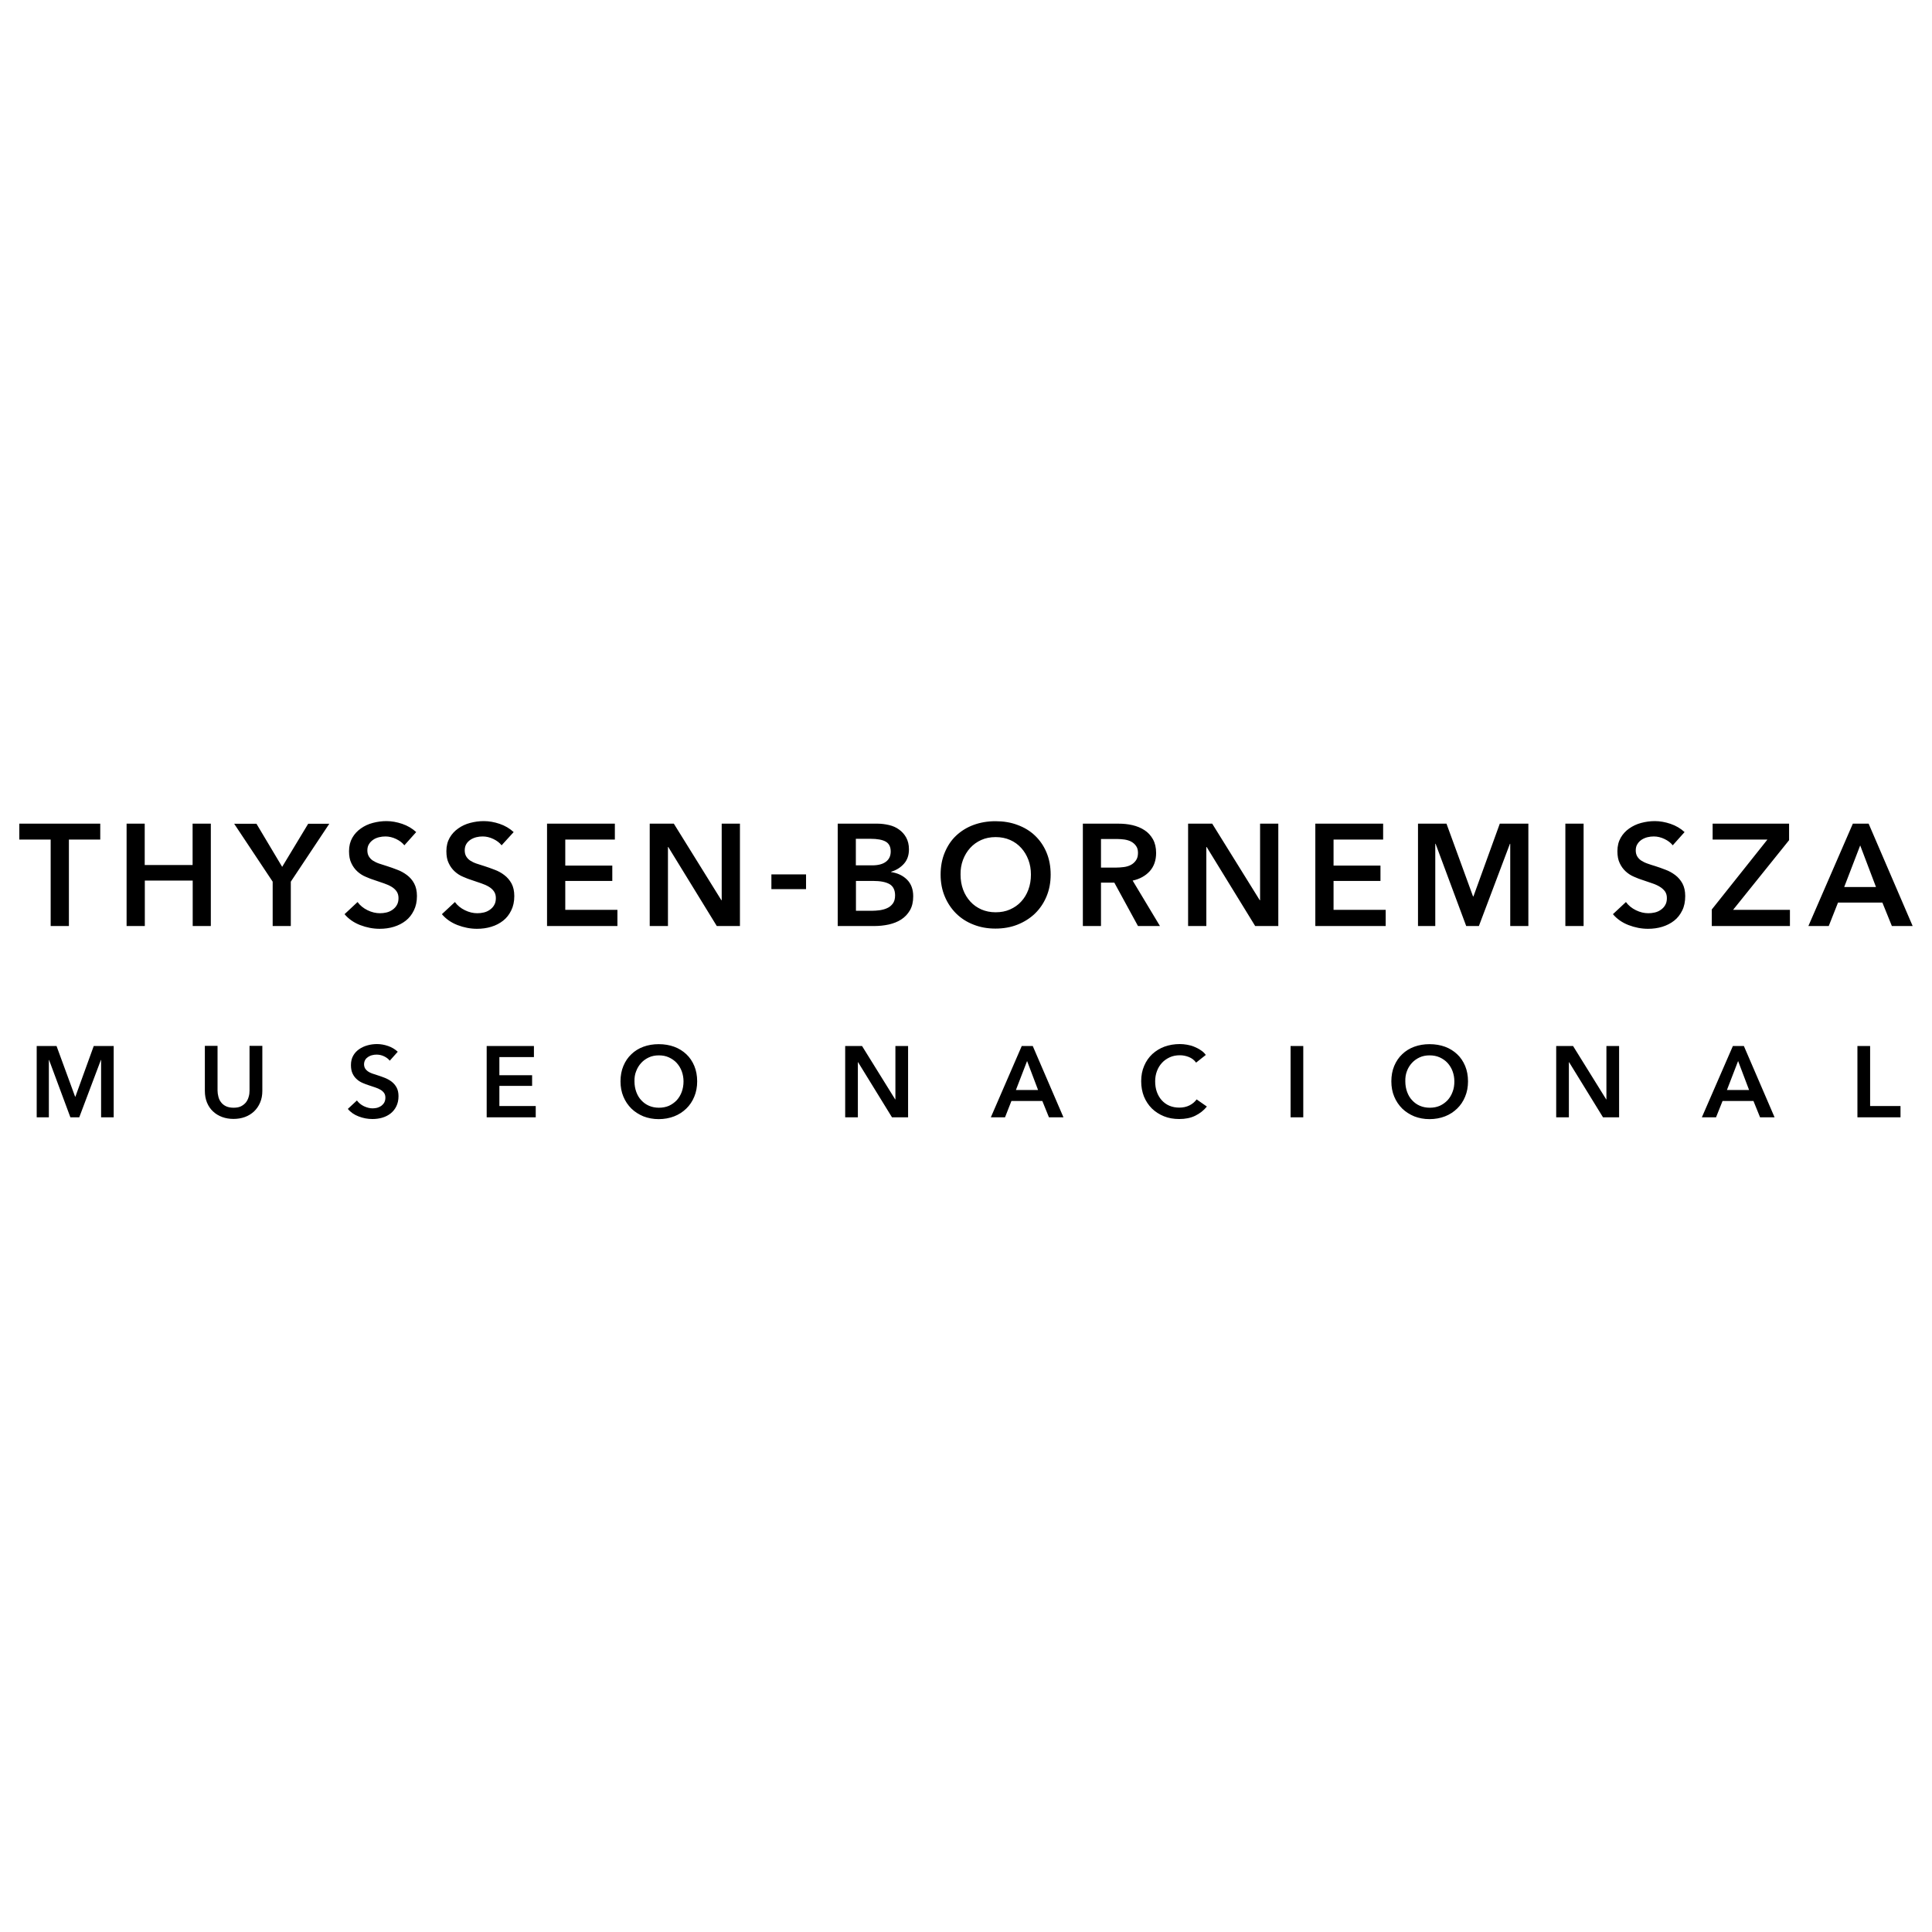
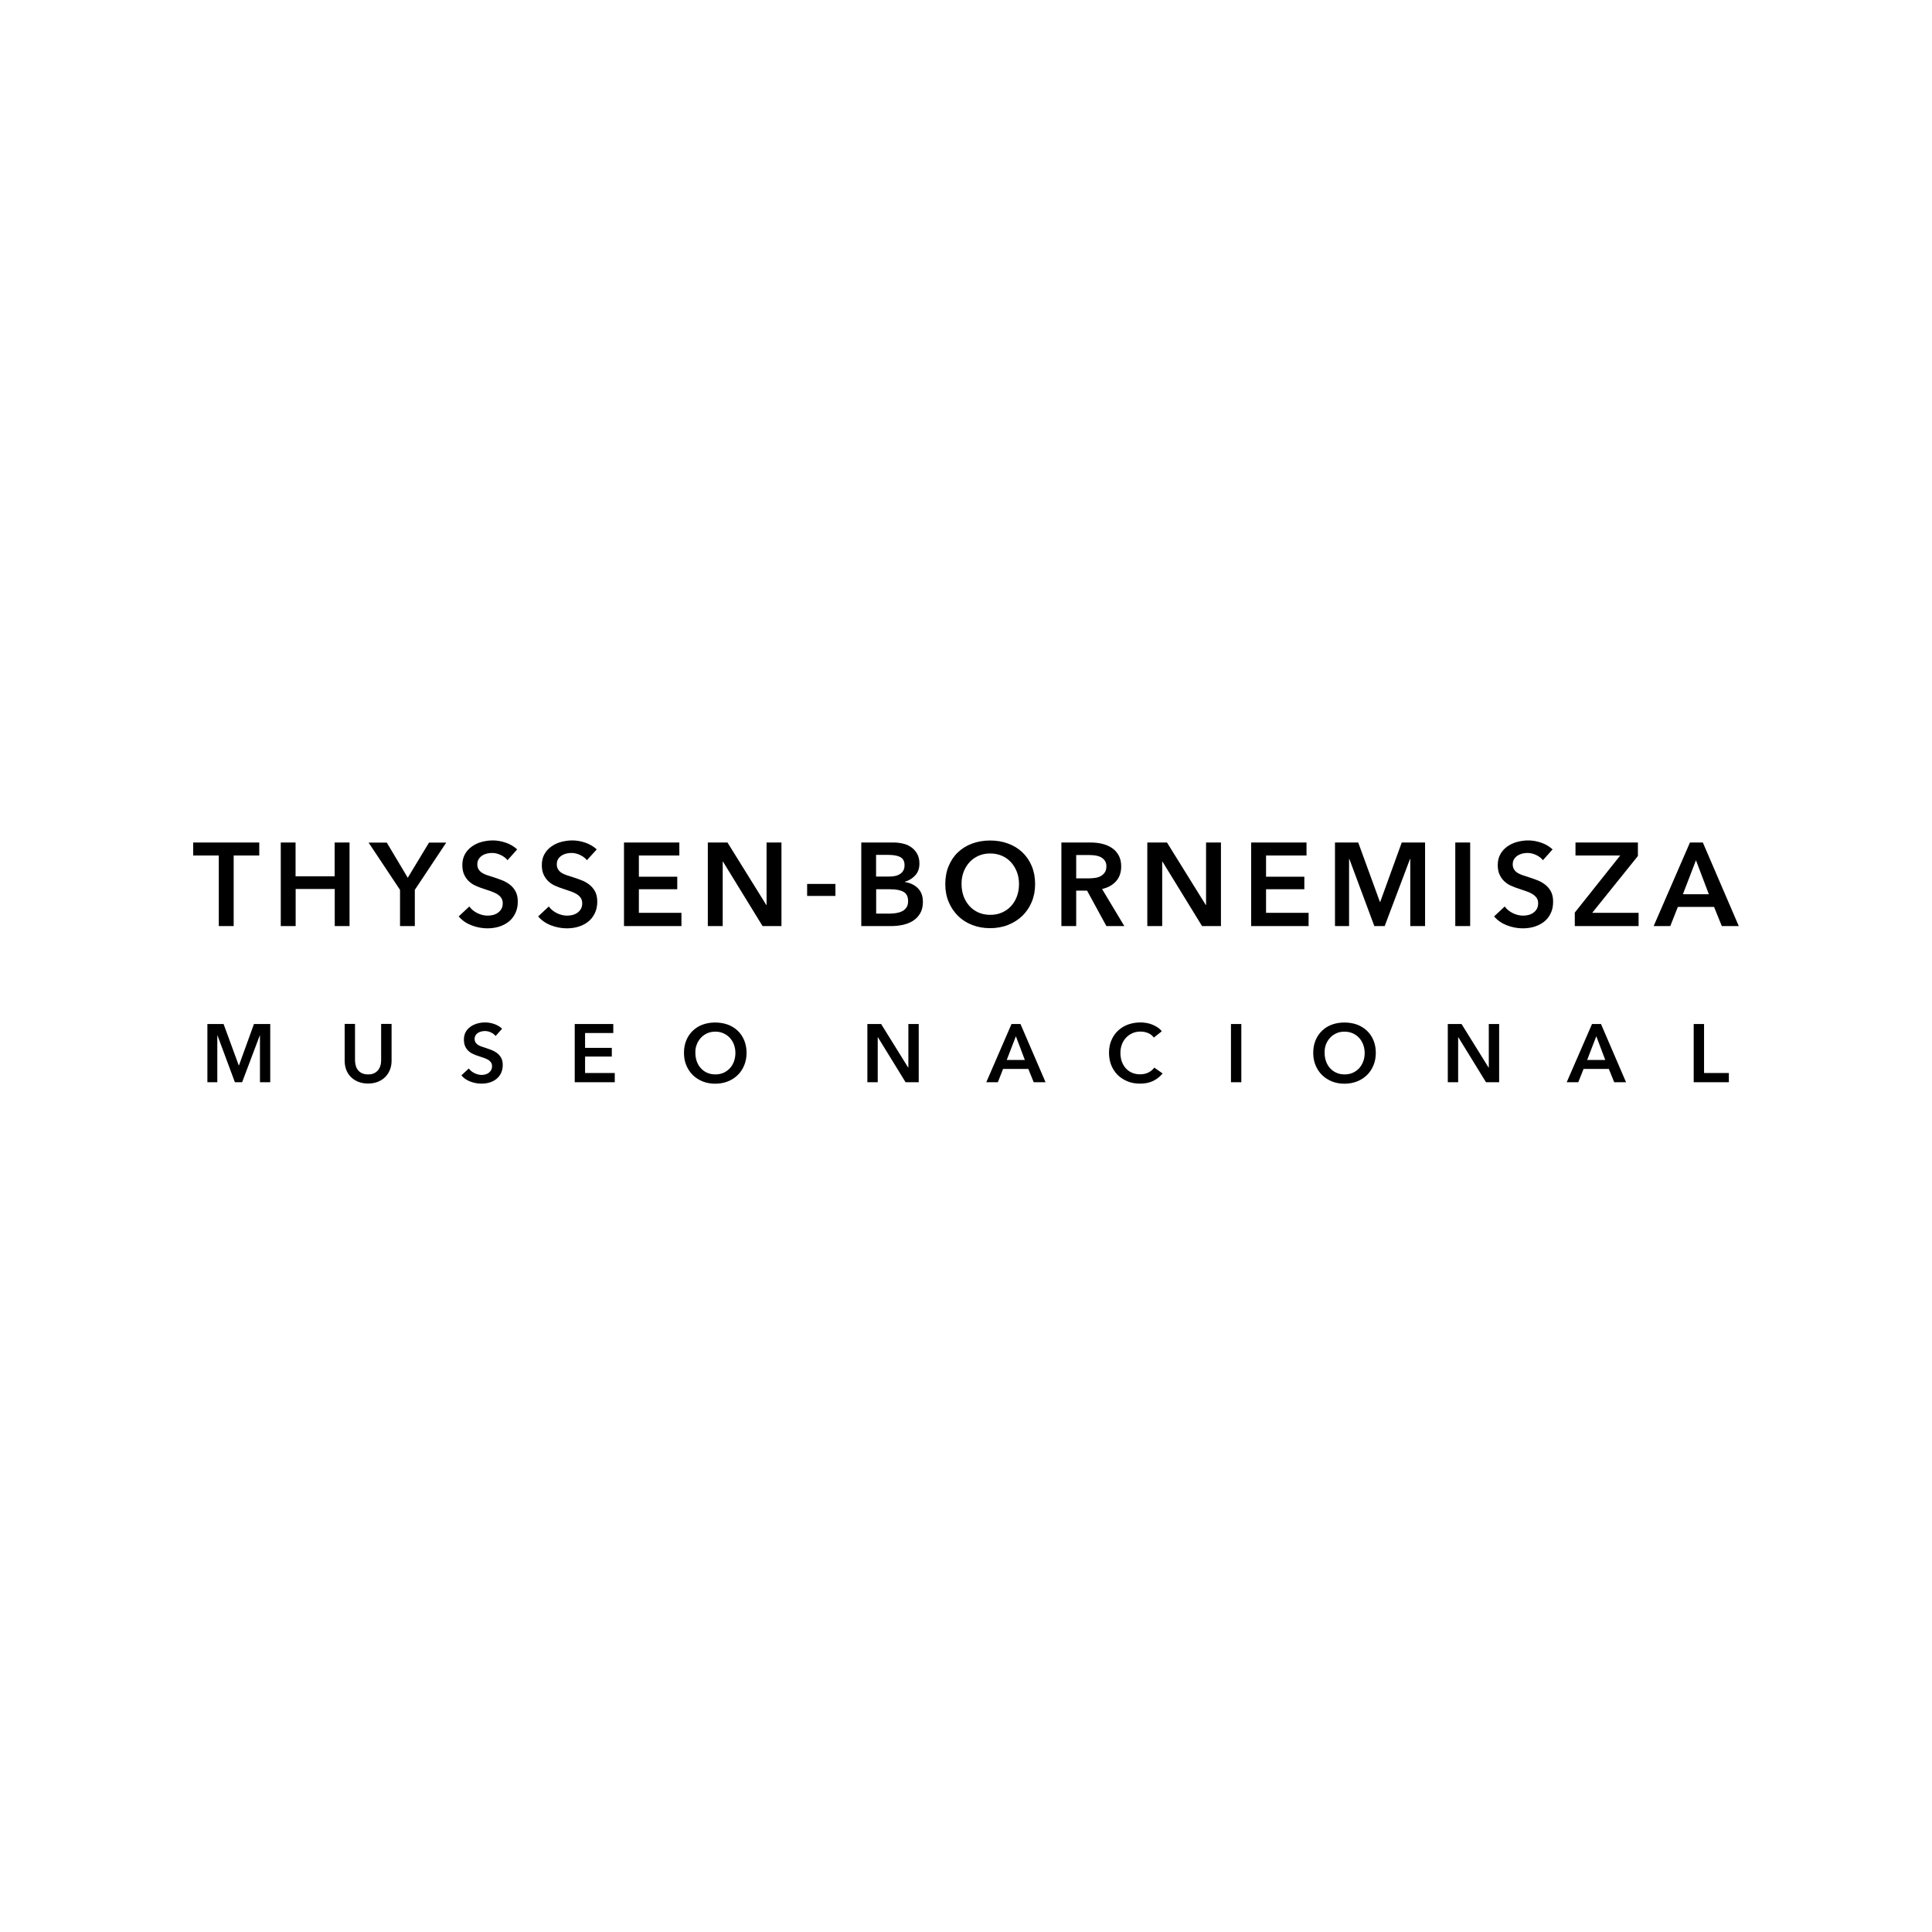
<svg xmlns="http://www.w3.org/2000/svg" width="200" height="200" viewBox="0 0 200 200" fill="none">
  <rect width="200" height="200" fill="white" />
  <g clip-path="url(#clip0)">
-     <path d="M192.28 115.665H196.74V114.495H193.594V108.28H192.28V115.665ZM178.77 112.839L179.928 109.836L181.066 112.839H178.77ZM176.176 115.665H177.643L178.317 113.976H181.518L182.202 115.665H183.704L180.524 108.28H179.388L176.176 115.665ZM161.097 115.665H162.41V109.958H162.432L165.943 115.665H167.609V108.28H166.296V113.81H166.274L162.841 108.28H161.097V115.665ZM145.643 110.885C145.765 110.554 145.941 110.278 146.162 110.035C146.383 109.792 146.648 109.605 146.957 109.461C147.266 109.318 147.608 109.251 147.994 109.251C148.38 109.251 148.723 109.318 149.043 109.461C149.352 109.605 149.628 109.792 149.849 110.035C150.07 110.278 150.247 110.565 150.367 110.885C150.489 111.216 150.555 111.569 150.555 111.945C150.555 112.342 150.5 112.706 150.367 113.038C150.247 113.369 150.07 113.656 149.849 113.899C149.617 114.141 149.352 114.329 149.043 114.473C148.734 114.605 148.392 114.671 148.016 114.671C147.642 114.671 147.299 114.605 146.99 114.473C146.681 114.34 146.415 114.152 146.184 113.899C145.952 113.656 145.787 113.369 145.665 113.038C145.544 112.706 145.478 112.342 145.478 111.945C145.466 111.558 145.521 111.205 145.643 110.885ZM144.33 113.523C144.528 113.998 144.804 114.406 145.157 114.759C145.511 115.102 145.93 115.367 146.405 115.565C146.89 115.753 147.409 115.852 147.983 115.852C148.557 115.852 149.099 115.753 149.584 115.565C150.07 115.378 150.489 115.102 150.842 114.759C151.196 114.417 151.472 114.009 151.67 113.523C151.869 113.049 151.968 112.519 151.968 111.945C151.968 111.36 151.869 110.819 151.67 110.344C151.472 109.87 151.196 109.461 150.842 109.13C150.489 108.799 150.07 108.534 149.584 108.357C149.099 108.181 148.568 108.092 147.983 108.092C147.409 108.092 146.89 108.181 146.405 108.357C145.919 108.534 145.5 108.799 145.157 109.13C144.804 109.461 144.528 109.87 144.33 110.344C144.131 110.819 144.032 111.349 144.032 111.945C144.032 112.519 144.131 113.049 144.33 113.523ZM133.6 115.665H134.914V108.28H133.6V115.665ZM124.824 109.207C124.682 109.008 124.505 108.843 124.294 108.711C124.085 108.567 123.865 108.457 123.621 108.357C123.39 108.258 123.136 108.192 122.882 108.148C122.628 108.103 122.374 108.081 122.142 108.081C121.569 108.081 121.049 108.17 120.553 108.346C120.067 108.523 119.647 108.788 119.283 109.119C118.93 109.45 118.643 109.859 118.444 110.333C118.235 110.808 118.135 111.338 118.135 111.934C118.135 112.508 118.235 113.037 118.422 113.512C118.621 113.987 118.886 114.395 119.239 114.748C119.592 115.091 120.001 115.356 120.486 115.554C120.972 115.753 121.502 115.841 122.076 115.841C122.705 115.841 123.268 115.731 123.732 115.499C124.207 115.267 124.604 114.958 124.936 114.55L123.875 113.81C123.688 114.064 123.445 114.274 123.136 114.428C122.827 114.583 122.473 114.66 122.087 114.66C121.701 114.66 121.358 114.594 121.049 114.462C120.74 114.329 120.486 114.141 120.265 113.899C120.045 113.656 119.879 113.369 119.758 113.038C119.637 112.706 119.582 112.331 119.582 111.934C119.582 111.547 119.647 111.194 119.769 110.874C119.891 110.543 120.067 110.267 120.288 110.024C120.509 109.781 120.785 109.594 121.094 109.45C121.403 109.307 121.756 109.24 122.142 109.24C122.441 109.24 122.75 109.296 123.059 109.417C123.368 109.538 123.621 109.726 123.82 110.002L124.824 109.207ZM105.166 112.839L106.324 109.836L107.462 112.839H105.166ZM102.571 115.665H104.039L104.701 113.976H107.903L108.587 115.665H110.089L106.909 108.28H105.772L102.571 115.665ZM87.493 115.665H88.806V109.958H88.828L92.339 115.665H94.005V108.28H92.692V113.81H92.67L89.237 108.28H87.493V115.665ZM65.857 110.885C65.979 110.554 66.155 110.278 66.376 110.035C66.597 109.792 66.862 109.605 67.171 109.461C67.48 109.318 67.822 109.251 68.209 109.251C68.595 109.251 68.937 109.318 69.246 109.461C69.555 109.605 69.831 109.792 70.052 110.035C70.273 110.278 70.449 110.565 70.571 110.885C70.692 111.216 70.758 111.569 70.758 111.945C70.758 112.342 70.692 112.706 70.571 113.038C70.449 113.369 70.273 113.656 70.052 113.899C69.82 114.141 69.555 114.329 69.246 114.473C68.937 114.605 68.584 114.671 68.22 114.671C67.844 114.671 67.502 114.605 67.193 114.473C66.884 114.34 66.619 114.152 66.387 113.899C66.155 113.656 65.99 113.369 65.868 113.038C65.747 112.706 65.681 112.342 65.681 111.945C65.67 111.558 65.725 111.205 65.857 110.885ZM64.533 113.523C64.731 113.998 65.007 114.406 65.361 114.759C65.714 115.102 66.133 115.367 66.608 115.565C67.094 115.753 67.624 115.852 68.186 115.852C68.76 115.852 69.301 115.753 69.787 115.565C70.273 115.378 70.692 115.102 71.046 114.759C71.399 114.417 71.675 114.009 71.873 113.523C72.072 113.049 72.171 112.519 72.171 111.945C72.171 111.36 72.072 110.819 71.873 110.344C71.675 109.87 71.399 109.461 71.046 109.13C70.692 108.799 70.273 108.534 69.787 108.357C69.301 108.181 68.772 108.092 68.186 108.092C67.612 108.092 67.094 108.181 66.608 108.357C66.122 108.534 65.703 108.799 65.361 109.13C65.007 109.461 64.731 109.87 64.533 110.344C64.334 110.819 64.235 111.349 64.235 111.945C64.235 112.519 64.334 113.049 64.533 113.523ZM50.381 115.665H55.459V114.495H51.695V112.408H55.084V111.304H51.695V109.428H55.272V108.28H50.381V115.665ZM41.175 108.876C40.889 108.611 40.557 108.412 40.171 108.28C39.785 108.148 39.409 108.081 39.023 108.081C38.692 108.081 38.361 108.125 38.041 108.214C37.72 108.302 37.433 108.435 37.179 108.611C36.926 108.788 36.716 109.008 36.561 109.285C36.407 109.56 36.33 109.881 36.33 110.256C36.33 110.609 36.385 110.896 36.495 111.128C36.605 111.36 36.749 111.558 36.926 111.713C37.102 111.878 37.301 112 37.522 112.099C37.742 112.199 37.963 112.276 38.195 112.353C38.427 112.43 38.648 112.508 38.857 112.574C39.067 112.64 39.244 112.729 39.398 112.817C39.553 112.905 39.674 113.026 39.763 113.148C39.851 113.28 39.895 113.435 39.895 113.634C39.895 113.832 39.851 113.998 39.774 114.141C39.696 114.274 39.586 114.395 39.464 114.484C39.332 114.572 39.188 114.638 39.034 114.682C38.879 114.715 38.714 114.737 38.57 114.737C38.283 114.737 37.985 114.66 37.676 114.517C37.378 114.373 37.135 114.174 36.948 113.921L36.009 114.793C36.297 115.146 36.672 115.4 37.135 115.576C37.599 115.753 38.063 115.841 38.548 115.841C38.913 115.841 39.255 115.797 39.586 115.698C39.917 115.598 40.193 115.455 40.447 115.256C40.69 115.058 40.889 114.815 41.032 114.517C41.175 114.219 41.253 113.876 41.253 113.479C41.253 113.115 41.186 112.817 41.054 112.574C40.922 112.331 40.745 112.132 40.535 111.967C40.325 111.812 40.094 111.68 39.84 111.58C39.586 111.481 39.343 111.393 39.1 111.316C38.89 111.249 38.703 111.194 38.526 111.128C38.35 111.062 38.206 110.995 38.085 110.907C37.963 110.819 37.864 110.719 37.798 110.609C37.731 110.488 37.687 110.344 37.687 110.179C37.687 110.002 37.731 109.847 37.809 109.715C37.886 109.583 37.996 109.483 38.118 109.406C38.239 109.329 38.383 109.262 38.537 109.229C38.692 109.185 38.846 109.174 39.001 109.174C39.255 109.174 39.509 109.229 39.763 109.351C40.016 109.472 40.215 109.627 40.347 109.803L41.175 108.876ZM27.146 108.269H25.832V112.894C25.832 113.115 25.81 113.325 25.744 113.534C25.689 113.744 25.6 113.932 25.468 114.108C25.335 114.274 25.17 114.406 24.96 114.517C24.75 114.627 24.485 114.671 24.176 114.671C23.867 114.671 23.602 114.616 23.392 114.517C23.183 114.417 23.006 114.274 22.885 114.108C22.752 113.943 22.664 113.755 22.609 113.534C22.554 113.325 22.52 113.104 22.52 112.894V108.269H21.207V112.938C21.207 113.38 21.284 113.788 21.428 114.141C21.582 114.506 21.781 114.804 22.057 115.058C22.322 115.311 22.642 115.499 22.995 115.632C23.359 115.764 23.746 115.83 24.176 115.83C24.596 115.83 24.993 115.764 25.357 115.632C25.722 115.499 26.031 115.3 26.296 115.058C26.561 114.804 26.77 114.506 26.925 114.141C27.079 113.788 27.157 113.38 27.157 112.938V108.269H27.146ZM3.81 115.665H5.058V109.726H5.08L7.287 115.665H8.204L10.444 109.726H10.466V115.665H11.769V108.28H9.705L7.806 113.523H7.773L5.852 108.28H3.799V115.665H3.81Z" fill="black" />
-     <path d="M190.912 91.822L192.567 87.517L194.201 91.822H190.912ZM187.203 95.862H189.311L190.271 93.433H194.863L195.846 95.862H197.998L193.44 85.265H191.806L187.203 95.862ZM177.202 95.862H185.293V94.184H179.41L185.205 86.976V85.265H177.291V86.91H182.964L177.202 94.151V95.862ZM174.387 86.137C173.979 85.762 173.493 85.475 172.941 85.287C172.39 85.099 171.837 85 171.307 85C170.833 85 170.358 85.066 169.895 85.188C169.431 85.309 169.023 85.508 168.658 85.762C168.294 86.016 167.996 86.336 167.775 86.722C167.554 87.108 167.433 87.572 167.433 88.113C167.433 88.61 167.51 89.029 167.676 89.36C167.83 89.691 168.04 89.978 168.294 90.21C168.548 90.442 168.835 90.63 169.155 90.762C169.475 90.906 169.795 91.027 170.115 91.126C170.446 91.237 170.755 91.336 171.053 91.446C171.352 91.546 171.616 91.667 171.826 91.8C172.047 91.932 172.224 92.098 172.356 92.274C172.488 92.462 172.555 92.694 172.555 92.97C172.555 93.257 172.5 93.5 172.378 93.698C172.268 93.897 172.114 94.052 171.925 94.184C171.738 94.316 171.539 94.405 171.307 94.46C171.076 94.515 170.854 94.537 170.634 94.537C170.214 94.537 169.784 94.438 169.354 94.228C168.923 94.018 168.57 93.731 168.316 93.378L166.969 94.636C167.389 95.133 167.93 95.509 168.581 95.762C169.243 96.016 169.917 96.149 170.601 96.149C171.12 96.149 171.616 96.083 172.08 95.939C172.544 95.796 172.953 95.586 173.305 95.31C173.658 95.034 173.934 94.681 174.144 94.25C174.354 93.831 174.453 93.334 174.453 92.76C174.453 92.241 174.354 91.811 174.166 91.457C173.967 91.104 173.725 90.817 173.416 90.585C173.107 90.354 172.776 90.166 172.411 90.034C172.047 89.89 171.694 89.769 171.352 89.658C171.053 89.57 170.777 89.482 170.535 89.393C170.281 89.305 170.071 89.195 169.895 89.084C169.718 88.963 169.586 88.819 169.486 88.654C169.387 88.488 169.332 88.278 169.332 88.036C169.332 87.782 169.387 87.55 169.509 87.373C169.619 87.186 169.773 87.042 169.95 86.921C170.126 86.81 170.325 86.722 170.546 86.667C170.767 86.612 170.988 86.59 171.208 86.59C171.573 86.59 171.947 86.678 172.312 86.854C172.676 87.031 172.953 87.241 173.162 87.506L174.387 86.137ZM162.046 95.862H163.934V85.265H162.046V95.862ZM146.78 95.862H148.579V87.351H148.613L151.781 95.862H153.094L156.306 87.351H156.339V95.862H158.216V85.265H155.258L152.531 92.793H152.486L149.739 85.265H146.791V95.862H146.78ZM136.162 95.862H143.446V94.184H138.049V91.193H142.906V89.603H138.049V86.91H143.182V85.265H136.162V95.862ZM122.992 95.862H124.879V87.682H124.913L129.936 95.862H132.33V85.265H130.443V93.191H130.41L125.487 85.265H122.992V95.862ZM113.974 89.835V86.854H115.685C115.927 86.854 116.17 86.876 116.424 86.91C116.678 86.954 116.91 87.02 117.109 87.13C117.308 87.241 117.473 87.384 117.605 87.572C117.738 87.76 117.804 87.991 117.804 88.278C117.804 88.599 117.738 88.863 117.595 89.062C117.451 89.272 117.274 89.426 117.065 89.537C116.855 89.647 116.612 89.724 116.336 89.758C116.06 89.791 115.795 89.813 115.53 89.813H113.974V89.835ZM112.086 95.862H113.974V91.369H115.354L117.804 95.862H120.078L117.252 91.159C118.003 90.994 118.588 90.663 119.029 90.177C119.46 89.691 119.681 89.062 119.681 88.3C119.681 87.737 119.57 87.274 119.35 86.876C119.129 86.49 118.842 86.17 118.477 85.938C118.113 85.695 117.694 85.53 117.231 85.419C116.756 85.309 116.281 85.265 115.773 85.265H112.097V95.862H112.086ZM99.69 89.007C99.867 88.543 100.109 88.135 100.43 87.782C100.75 87.428 101.136 87.153 101.578 86.954C102.019 86.755 102.516 86.656 103.067 86.656C103.62 86.656 104.117 86.755 104.569 86.954C105.022 87.153 105.397 87.428 105.717 87.782C106.037 88.135 106.28 88.543 106.456 89.007C106.633 89.471 106.722 89.989 106.722 90.53C106.722 91.104 106.633 91.623 106.456 92.098C106.28 92.572 106.037 92.981 105.706 93.334C105.386 93.687 104.999 93.952 104.547 94.151C104.095 94.35 103.609 94.438 103.067 94.438C102.527 94.438 102.041 94.338 101.6 94.151C101.159 93.952 100.771 93.687 100.452 93.334C100.131 92.981 99.877 92.572 99.701 92.098C99.525 91.623 99.436 91.104 99.436 90.53C99.425 89.989 99.513 89.482 99.69 89.007ZM97.803 92.804C98.09 93.489 98.487 94.074 98.983 94.57C99.491 95.067 100.088 95.453 100.783 95.718C101.478 95.994 102.229 96.127 103.046 96.127C103.874 96.127 104.635 95.994 105.331 95.718C106.026 95.442 106.633 95.056 107.141 94.57C107.649 94.074 108.047 93.489 108.333 92.804C108.62 92.12 108.764 91.369 108.764 90.541C108.764 89.691 108.62 88.93 108.333 88.245C108.047 87.561 107.649 86.987 107.141 86.501C106.633 86.016 106.026 85.651 105.331 85.397C104.635 85.132 103.874 85.011 103.046 85.011C102.229 85.011 101.468 85.144 100.783 85.397C100.088 85.651 99.491 86.027 98.983 86.501C98.476 86.976 98.09 87.561 97.803 88.245C97.516 88.93 97.372 89.691 97.372 90.541C97.372 91.369 97.516 92.12 97.803 92.804ZM88.597 91.193H90.363C91.135 91.193 91.698 91.303 92.085 91.524C92.46 91.745 92.659 92.131 92.659 92.694C92.659 93.047 92.581 93.323 92.427 93.533C92.272 93.742 92.074 93.908 91.842 94.007C91.61 94.118 91.345 94.184 91.069 94.228C90.793 94.261 90.528 94.283 90.296 94.283H88.608V91.193H88.597ZM88.597 86.832H90.109C90.826 86.832 91.356 86.932 91.698 87.13C92.04 87.329 92.206 87.671 92.206 88.146C92.206 88.61 92.04 88.963 91.709 89.206C91.378 89.46 90.903 89.581 90.274 89.581H88.597V86.832ZM86.709 95.862H90.528C91.025 95.862 91.522 95.807 91.996 95.707C92.482 95.597 92.912 95.431 93.288 95.188C93.663 94.946 93.961 94.636 94.193 94.239C94.425 93.842 94.535 93.356 94.535 92.782C94.535 92.065 94.326 91.491 93.895 91.06C93.464 90.63 92.912 90.376 92.25 90.276V90.243C92.802 90.078 93.244 89.791 93.586 89.404C93.928 89.018 94.094 88.521 94.094 87.925C94.094 87.451 93.994 87.042 93.807 86.7C93.619 86.358 93.365 86.082 93.067 85.872C92.769 85.651 92.416 85.497 92.029 85.408C91.643 85.32 91.246 85.265 90.848 85.265H86.72V95.862H86.709ZM83.442 90.519H79.854V92.043H83.442V90.519ZM67.259 95.862H69.147V87.682H69.18L74.202 95.862H76.598V85.265H74.71V93.191H74.677L69.754 85.265H67.259V95.862ZM56.629 95.862H63.915V94.184H58.517V91.193H63.385V89.603H58.517V86.91H63.65V85.265H56.629V95.862ZM53.174 86.137C52.766 85.762 52.28 85.475 51.728 85.287C51.176 85.099 50.624 85 50.083 85C49.609 85 49.134 85.066 48.67 85.188C48.207 85.309 47.787 85.508 47.434 85.762C47.07 86.016 46.772 86.336 46.551 86.722C46.33 87.108 46.209 87.572 46.209 88.113C46.209 88.61 46.286 89.029 46.452 89.36C46.606 89.691 46.816 89.978 47.07 90.21C47.324 90.442 47.611 90.63 47.931 90.762C48.251 90.906 48.571 91.027 48.891 91.126C49.222 91.237 49.532 91.336 49.83 91.446C50.128 91.546 50.392 91.667 50.613 91.8C50.834 91.932 51.011 92.098 51.132 92.274C51.265 92.462 51.331 92.694 51.331 92.97C51.331 93.257 51.276 93.5 51.154 93.698C51.044 93.897 50.889 94.052 50.702 94.184C50.514 94.316 50.315 94.405 50.083 94.46C49.852 94.515 49.631 94.537 49.41 94.537C48.991 94.537 48.56 94.438 48.13 94.228C47.699 94.018 47.346 93.731 47.092 93.378L45.745 94.636C46.165 95.133 46.706 95.509 47.357 95.762C48.019 96.016 48.693 96.149 49.377 96.149C49.896 96.149 50.392 96.083 50.856 95.939C51.331 95.796 51.728 95.586 52.081 95.31C52.435 95.034 52.711 94.681 52.92 94.25C53.13 93.831 53.24 93.334 53.24 92.76C53.24 92.241 53.141 91.811 52.953 91.457C52.755 91.104 52.512 90.817 52.203 90.585C51.905 90.354 51.562 90.166 51.198 90.034C50.834 89.89 50.481 89.769 50.139 89.658C49.84 89.57 49.565 89.482 49.311 89.393C49.057 89.305 48.847 89.195 48.67 89.084C48.494 88.963 48.361 88.819 48.262 88.654C48.163 88.488 48.108 88.278 48.108 88.036C48.108 87.782 48.163 87.55 48.273 87.373C48.383 87.186 48.538 87.042 48.715 86.921C48.891 86.81 49.09 86.722 49.311 86.667C49.532 86.612 49.752 86.59 49.973 86.59C50.337 86.59 50.713 86.678 51.077 86.854C51.441 87.031 51.717 87.241 51.927 87.506L53.174 86.137ZM43.085 86.137C42.677 85.762 42.191 85.475 41.639 85.287C41.087 85.099 40.535 85 40.005 85C39.531 85 39.056 85.066 38.592 85.188C38.129 85.309 37.709 85.508 37.356 85.762C36.992 86.016 36.694 86.336 36.473 86.722C36.252 87.108 36.131 87.572 36.131 88.113C36.131 88.61 36.208 89.029 36.374 89.36C36.528 89.691 36.738 89.978 36.992 90.21C37.246 90.442 37.533 90.63 37.853 90.762C38.173 90.906 38.493 91.027 38.813 91.126C39.144 91.237 39.453 91.336 39.751 91.446C40.05 91.546 40.314 91.667 40.535 91.8C40.756 91.932 40.933 92.098 41.054 92.274C41.186 92.462 41.253 92.694 41.253 92.97C41.253 93.257 41.197 93.5 41.076 93.698C40.966 93.897 40.811 94.052 40.623 94.184C40.436 94.316 40.237 94.405 40.005 94.46C39.773 94.515 39.553 94.537 39.332 94.537C38.913 94.537 38.482 94.438 38.051 94.228C37.621 94.018 37.268 93.731 37.014 93.378L35.667 94.636C36.087 95.133 36.628 95.509 37.279 95.762C37.941 96.016 38.614 96.149 39.299 96.149C39.818 96.149 40.314 96.083 40.778 95.939C41.242 95.796 41.65 95.586 42.003 95.31C42.356 95.034 42.632 94.681 42.842 94.25C43.052 93.831 43.162 93.334 43.162 92.76C43.162 92.241 43.063 91.811 42.875 91.457C42.688 91.104 42.434 90.817 42.125 90.585C41.816 90.354 41.484 90.166 41.12 90.034C40.756 89.89 40.403 89.769 40.06 89.658C39.762 89.57 39.486 89.482 39.233 89.393C38.979 89.305 38.769 89.195 38.592 89.084C38.416 88.963 38.283 88.819 38.184 88.654C38.085 88.488 38.029 88.278 38.029 88.036C38.029 87.782 38.085 87.55 38.206 87.373C38.316 87.186 38.471 87.042 38.648 86.921C38.824 86.799 39.023 86.722 39.244 86.667C39.464 86.612 39.685 86.59 39.906 86.59C40.27 86.59 40.645 86.678 41.01 86.854C41.374 87.031 41.65 87.241 41.86 87.506L43.085 86.137ZM28.216 95.862H30.104V91.27L34.089 85.276H31.903L29.21 89.736L26.549 85.276H24.242L28.227 91.27V95.862H28.216ZM13.105 95.862H14.992V91.159H19.948V95.862H21.825V85.265H19.938V89.548H14.981V85.265H13.105V95.862ZM5.245 95.862H7.133V86.91H10.378V85.265H2V86.91H5.245V95.862Z" fill="black" />
+     <path d="M175.331 112.033H178.971V111.077H176.403V106.004H175.331V112.033ZM164.302 109.726L165.248 107.275L166.176 109.726H164.302ZM162.184 112.033H163.382L163.932 110.654H166.545L167.104 112.033H168.329L165.734 106.004H164.806L162.184 112.033ZM149.875 112.033H150.947V107.374H150.965L153.831 112.033H155.191V106.004H154.119V110.519H154.101L151.298 106.004H149.875V112.033ZM137.259 108.131C137.359 107.86 137.503 107.635 137.684 107.437C137.863 107.239 138.08 107.086 138.332 106.968C138.584 106.851 138.863 106.797 139.179 106.797C139.494 106.797 139.774 106.851 140.035 106.968C140.288 107.086 140.512 107.239 140.693 107.437C140.873 107.635 141.017 107.87 141.116 108.131C141.215 108.401 141.27 108.689 141.27 108.996C141.27 109.32 141.225 109.618 141.116 109.888C141.017 110.158 140.873 110.393 140.693 110.591C140.504 110.789 140.288 110.942 140.035 111.059C139.782 111.168 139.503 111.222 139.197 111.222C138.891 111.222 138.611 111.168 138.359 111.059C138.107 110.951 137.89 110.798 137.701 110.591C137.512 110.393 137.377 110.158 137.278 109.888C137.178 109.618 137.125 109.32 137.125 108.996C137.115 108.681 137.16 108.392 137.259 108.131ZM136.188 110.284C136.349 110.672 136.575 111.005 136.863 111.294C137.151 111.573 137.494 111.789 137.881 111.951C138.278 112.105 138.701 112.186 139.17 112.186C139.638 112.186 140.08 112.105 140.477 111.951C140.873 111.798 141.215 111.573 141.504 111.294C141.792 111.014 142.018 110.681 142.179 110.284C142.342 109.897 142.423 109.464 142.423 108.996C142.423 108.518 142.342 108.077 142.179 107.689C142.018 107.302 141.792 106.968 141.504 106.698C141.215 106.428 140.873 106.211 140.477 106.067C140.08 105.923 139.648 105.851 139.17 105.851C138.701 105.851 138.278 105.923 137.881 106.067C137.485 106.211 137.143 106.428 136.863 106.698C136.575 106.968 136.349 107.302 136.188 107.689C136.025 108.077 135.944 108.509 135.944 108.996C135.944 109.464 136.025 109.897 136.188 110.284ZM127.429 112.033H128.501V106.004H127.429V112.033ZM120.265 106.761C120.148 106.599 120.004 106.464 119.832 106.356C119.661 106.238 119.481 106.148 119.283 106.067C119.094 105.986 118.886 105.932 118.679 105.896C118.472 105.86 118.264 105.842 118.075 105.842C117.607 105.842 117.183 105.914 116.778 106.058C116.381 106.202 116.039 106.419 115.741 106.689C115.453 106.959 115.219 107.293 115.057 107.68C114.885 108.068 114.804 108.5 114.804 108.987C114.804 109.455 114.885 109.888 115.038 110.275C115.201 110.663 115.417 110.996 115.705 111.285C115.994 111.564 116.327 111.78 116.724 111.942C117.12 112.105 117.553 112.177 118.021 112.177C118.535 112.177 118.994 112.087 119.373 111.897C119.76 111.708 120.085 111.456 120.355 111.122L119.49 110.519C119.337 110.726 119.138 110.897 118.886 111.023C118.634 111.149 118.346 111.213 118.03 111.213C117.715 111.213 117.435 111.159 117.183 111.05C116.931 110.942 116.724 110.789 116.543 110.591C116.363 110.393 116.228 110.158 116.129 109.888C116.03 109.618 115.985 109.311 115.985 108.987C115.985 108.671 116.039 108.383 116.138 108.122C116.237 107.851 116.381 107.626 116.561 107.428C116.742 107.23 116.967 107.077 117.219 106.959C117.471 106.842 117.76 106.788 118.075 106.788C118.319 106.788 118.571 106.833 118.823 106.932C119.075 107.031 119.283 107.185 119.445 107.41L120.265 106.761ZM104.217 109.726L105.163 107.275L106.091 109.726H104.217ZM102.099 112.033H103.297L103.838 110.654H106.451L107.01 112.033H108.236L105.64 106.004H104.712L102.099 112.033ZM89.79 112.033H90.862V107.374H90.88L93.746 112.033H95.106V106.004H94.034V110.519H94.016L91.214 106.004H89.79V112.033ZM72.128 108.131C72.228 107.86 72.372 107.635 72.552 107.437C72.732 107.239 72.948 107.086 73.201 106.968C73.453 106.851 73.732 106.797 74.048 106.797C74.363 106.797 74.642 106.851 74.895 106.968C75.147 107.086 75.372 107.239 75.552 107.437C75.733 107.635 75.877 107.87 75.976 108.131C76.075 108.401 76.129 108.689 76.129 108.996C76.129 109.32 76.075 109.618 75.976 109.888C75.877 110.158 75.733 110.393 75.552 110.591C75.363 110.789 75.147 110.942 74.895 111.059C74.642 111.168 74.354 111.222 74.057 111.222C73.75 111.222 73.471 111.168 73.219 111.059C72.966 110.951 72.75 110.798 72.561 110.591C72.372 110.393 72.237 110.158 72.137 109.888C72.038 109.618 71.984 109.32 71.984 108.996C71.975 108.681 72.02 108.392 72.128 108.131ZM71.047 110.284C71.209 110.672 71.434 111.005 71.723 111.294C72.011 111.573 72.354 111.789 72.741 111.951C73.138 112.105 73.57 112.186 74.03 112.186C74.498 112.186 74.94 112.105 75.336 111.951C75.733 111.798 76.075 111.573 76.364 111.294C76.652 111.014 76.877 110.681 77.039 110.284C77.201 109.897 77.283 109.464 77.283 108.996C77.283 108.518 77.201 108.077 77.039 107.689C76.877 107.302 76.652 106.968 76.364 106.698C76.075 106.428 75.733 106.211 75.336 106.067C74.94 105.923 74.507 105.851 74.03 105.851C73.561 105.851 73.138 105.923 72.741 106.067C72.345 106.211 72.002 106.428 71.723 106.698C71.434 106.968 71.209 107.302 71.047 107.689C70.885 108.077 70.804 108.509 70.804 108.996C70.804 109.464 70.885 109.897 71.047 110.284ZM59.495 112.033H63.64V111.077H60.567V109.374H63.334V108.473H60.567V106.941H63.487V106.004H59.495V112.033ZM51.98 106.491C51.746 106.275 51.475 106.112 51.16 106.004C50.844 105.896 50.538 105.842 50.223 105.842C49.952 105.842 49.682 105.878 49.421 105.95C49.16 106.022 48.925 106.13 48.718 106.275C48.511 106.419 48.339 106.599 48.213 106.824C48.087 107.05 48.024 107.311 48.024 107.617C48.024 107.906 48.069 108.14 48.159 108.329C48.249 108.518 48.367 108.681 48.511 108.807C48.655 108.942 48.817 109.041 48.997 109.122C49.177 109.203 49.358 109.266 49.547 109.329C49.736 109.392 49.916 109.455 50.087 109.51C50.259 109.564 50.403 109.636 50.529 109.708C50.655 109.78 50.754 109.879 50.826 109.978C50.899 110.086 50.935 110.212 50.935 110.375C50.935 110.537 50.899 110.672 50.836 110.789C50.772 110.897 50.682 110.996 50.583 111.068C50.475 111.14 50.358 111.195 50.232 111.231C50.106 111.258 49.97 111.276 49.853 111.276C49.619 111.276 49.376 111.213 49.123 111.095C48.88 110.978 48.682 110.816 48.529 110.609L47.763 111.321C47.997 111.609 48.303 111.816 48.682 111.961C49.06 112.105 49.439 112.177 49.835 112.177C50.133 112.177 50.412 112.141 50.682 112.06C50.953 111.978 51.178 111.861 51.385 111.699C51.583 111.537 51.746 111.339 51.863 111.095C51.98 110.852 52.043 110.573 52.043 110.248C52.043 109.951 51.989 109.708 51.881 109.51C51.773 109.311 51.628 109.149 51.457 109.014C51.286 108.888 51.097 108.78 50.89 108.698C50.682 108.617 50.484 108.545 50.286 108.482C50.115 108.428 49.961 108.383 49.817 108.329C49.673 108.275 49.556 108.221 49.457 108.149C49.358 108.077 49.277 107.996 49.222 107.906C49.168 107.806 49.132 107.689 49.132 107.554C49.132 107.41 49.168 107.284 49.231 107.176C49.295 107.068 49.385 106.986 49.484 106.923C49.583 106.86 49.7 106.806 49.826 106.779C49.952 106.743 50.078 106.734 50.205 106.734C50.412 106.734 50.619 106.779 50.826 106.878C51.034 106.977 51.196 107.104 51.304 107.248L51.98 106.491ZM40.527 105.995H39.455V109.771C39.455 109.951 39.437 110.122 39.383 110.293C39.337 110.465 39.265 110.618 39.157 110.762C39.049 110.897 38.914 111.005 38.743 111.095C38.572 111.186 38.355 111.222 38.103 111.222C37.851 111.222 37.634 111.177 37.463 111.095C37.292 111.014 37.148 110.897 37.049 110.762C36.941 110.627 36.868 110.474 36.824 110.293C36.778 110.122 36.751 109.942 36.751 109.771V105.995H35.679V109.807C35.679 110.167 35.742 110.501 35.859 110.789C35.985 111.086 36.148 111.33 36.373 111.537C36.589 111.744 36.85 111.897 37.139 112.006C37.436 112.114 37.752 112.168 38.103 112.168C38.445 112.168 38.77 112.114 39.067 112.006C39.364 111.897 39.617 111.735 39.833 111.537C40.049 111.33 40.221 111.086 40.347 110.789C40.473 110.501 40.536 110.167 40.536 109.807V105.995H40.527ZM21.478 112.033H22.496V107.185H22.514L24.316 112.033H25.064L26.893 107.185H26.911V112.033H27.975V106.004H26.29L24.74 110.284H24.713L23.145 106.004H21.469V112.033H21.478Z" fill="black" />
+     <path d="M174.214 92.569L175.565 89.055L176.899 92.569H174.214ZM171.186 95.867H172.907L173.691 93.884H177.439L178.242 95.867H179.998L176.277 87.216H174.944L171.186 95.867ZM163.022 95.867H169.627V94.497H164.824L169.555 88.613V87.216H163.094V88.559H167.726L163.022 94.47V95.867ZM160.724 87.928C160.391 87.622 159.994 87.388 159.544 87.234C159.094 87.081 158.643 87 158.21 87C157.823 87 157.435 87.054 157.057 87.153C156.679 87.252 156.345 87.415 156.047 87.622C155.75 87.829 155.507 88.09 155.327 88.406C155.146 88.721 155.047 89.1 155.047 89.541C155.047 89.947 155.11 90.289 155.246 90.559C155.372 90.83 155.543 91.064 155.75 91.253C155.957 91.442 156.192 91.596 156.453 91.704C156.714 91.821 156.976 91.92 157.237 92.001C157.507 92.091 157.759 92.172 158.003 92.262C158.246 92.344 158.462 92.443 158.633 92.551C158.814 92.659 158.958 92.794 159.066 92.938C159.174 93.091 159.228 93.281 159.228 93.506C159.228 93.74 159.183 93.938 159.084 94.101C158.994 94.263 158.868 94.389 158.714 94.497C158.562 94.605 158.399 94.677 158.21 94.722C158.021 94.767 157.84 94.785 157.661 94.785C157.318 94.785 156.966 94.704 156.616 94.533C156.264 94.362 155.976 94.128 155.768 93.839L154.669 94.867C155.012 95.272 155.453 95.578 155.984 95.786C156.525 95.993 157.075 96.101 157.633 96.101C158.057 96.101 158.462 96.047 158.841 95.93C159.22 95.813 159.553 95.641 159.841 95.416C160.129 95.191 160.355 94.903 160.526 94.551C160.698 94.209 160.778 93.803 160.778 93.335C160.778 92.911 160.698 92.56 160.544 92.271C160.381 91.983 160.184 91.749 159.931 91.559C159.679 91.37 159.409 91.217 159.111 91.109C158.814 90.992 158.525 90.893 158.246 90.803C158.003 90.731 157.777 90.658 157.58 90.586C157.372 90.514 157.201 90.424 157.057 90.334C156.913 90.235 156.805 90.118 156.724 89.983C156.642 89.847 156.597 89.676 156.597 89.478C156.597 89.271 156.642 89.082 156.742 88.937C156.832 88.784 156.958 88.667 157.102 88.568C157.246 88.478 157.408 88.406 157.588 88.361C157.769 88.316 157.949 88.298 158.129 88.298C158.427 88.298 158.733 88.37 159.031 88.514C159.328 88.658 159.553 88.829 159.724 89.046L160.724 87.928ZM150.65 95.867H152.191V87.216H150.65V95.867ZM138.188 95.867H139.656V88.919H139.684L142.27 95.867H143.342L145.964 88.919H145.991V95.867H147.523V87.216H145.108L142.882 93.362H142.846L140.603 87.216H138.197V95.867H138.188ZM129.52 95.867H135.466V94.497H131.061V92.055H135.025V90.758H131.061V88.559H135.25V87.216H129.52V95.867ZM118.769 95.867H120.31V89.19H120.337L124.437 95.867H126.392V87.216H124.851V93.686H124.824L120.806 87.216H118.769V95.867ZM111.407 90.947V88.514H112.804C113.002 88.514 113.2 88.532 113.408 88.559C113.615 88.595 113.804 88.649 113.967 88.739C114.129 88.829 114.264 88.946 114.372 89.1C114.48 89.253 114.534 89.442 114.534 89.676C114.534 89.938 114.48 90.154 114.363 90.316C114.246 90.487 114.101 90.613 113.93 90.704C113.759 90.794 113.561 90.857 113.335 90.884C113.111 90.911 112.894 90.929 112.678 90.929H111.407V90.947ZM109.866 95.867H111.407V92.199H112.534L114.534 95.867H116.39L114.083 92.028C114.696 91.893 115.174 91.623 115.534 91.226C115.886 90.83 116.066 90.316 116.066 89.694C116.066 89.235 115.976 88.856 115.796 88.532C115.615 88.216 115.381 87.955 115.083 87.766C114.786 87.568 114.444 87.433 114.066 87.342C113.678 87.252 113.29 87.216 112.876 87.216H109.875V95.867H109.866ZM99.747 90.271C99.891 89.892 100.089 89.559 100.351 89.271C100.612 88.982 100.928 88.757 101.288 88.595C101.648 88.433 102.054 88.352 102.504 88.352C102.955 88.352 103.361 88.433 103.73 88.595C104.099 88.757 104.406 88.982 104.667 89.271C104.928 89.559 105.126 89.892 105.271 90.271C105.415 90.649 105.487 91.073 105.487 91.514C105.487 91.983 105.415 92.407 105.271 92.794C105.126 93.181 104.928 93.515 104.658 93.803C104.396 94.092 104.081 94.308 103.712 94.47C103.343 94.632 102.946 94.704 102.504 94.704C102.063 94.704 101.666 94.623 101.306 94.47C100.946 94.308 100.63 94.092 100.369 93.803C100.107 93.515 99.9 93.181 99.756 92.794C99.612 92.407 99.54 91.983 99.54 91.514C99.531 91.073 99.603 90.659 99.747 90.271ZM98.206 93.371C98.44 93.929 98.765 94.407 99.17 94.812C99.585 95.218 100.072 95.533 100.639 95.75C101.207 95.975 101.82 96.083 102.487 96.083C103.162 96.083 103.784 95.975 104.352 95.75C104.919 95.524 105.415 95.209 105.829 94.812C106.244 94.407 106.569 93.929 106.803 93.371C107.037 92.812 107.154 92.199 107.154 91.523C107.154 90.83 107.037 90.208 106.803 89.649C106.569 89.091 106.244 88.622 105.829 88.225C105.415 87.829 104.919 87.532 104.352 87.324C103.784 87.108 103.162 87.009 102.487 87.009C101.82 87.009 101.198 87.117 100.639 87.324C100.072 87.532 99.585 87.838 99.17 88.225C98.756 88.613 98.44 89.091 98.206 89.649C97.972 90.208 97.855 90.83 97.855 91.523C97.855 92.199 97.972 92.812 98.206 93.371ZM90.691 92.055H92.133C92.763 92.055 93.223 92.145 93.538 92.326C93.845 92.506 94.007 92.821 94.007 93.281C94.007 93.569 93.944 93.794 93.818 93.966C93.692 94.137 93.529 94.272 93.34 94.353C93.151 94.443 92.935 94.497 92.709 94.533C92.484 94.56 92.268 94.578 92.079 94.578H90.7V92.055H90.691ZM90.691 88.496H91.925C92.511 88.496 92.944 88.577 93.223 88.739C93.502 88.901 93.638 89.181 93.638 89.568C93.638 89.947 93.502 90.235 93.232 90.433C92.962 90.64 92.574 90.74 92.061 90.74H90.691V88.496ZM89.15 95.867H92.268C92.673 95.867 93.079 95.822 93.466 95.741C93.863 95.65 94.214 95.515 94.521 95.317C94.827 95.119 95.07 94.867 95.26 94.542C95.449 94.218 95.539 93.821 95.539 93.353C95.539 92.767 95.368 92.299 95.016 91.947C94.665 91.596 94.214 91.388 93.674 91.307V91.28C94.124 91.145 94.485 90.911 94.764 90.595C95.043 90.28 95.178 89.874 95.178 89.388C95.178 89 95.097 88.667 94.944 88.388C94.791 88.108 94.584 87.883 94.34 87.712C94.097 87.532 93.809 87.406 93.493 87.333C93.178 87.261 92.854 87.216 92.529 87.216H89.159V95.867H89.15ZM86.483 91.505H83.554V92.749H86.483V91.505ZM73.273 95.867H74.814V89.19H74.841L78.941 95.867H80.896V87.216H79.355V93.686H79.328L75.309 87.216H73.273V95.867ZM64.595 95.867H70.543V94.497H66.136V92.055H70.11V90.758H66.136V88.559H70.326V87.216H64.595V95.867ZM61.775 87.928C61.441 87.622 61.045 87.388 60.594 87.234C60.144 87.081 59.693 87 59.252 87C58.864 87 58.477 87.054 58.098 87.153C57.72 87.252 57.377 87.415 57.089 87.622C56.792 87.829 56.548 88.09 56.368 88.406C56.188 88.721 56.089 89.1 56.089 89.541C56.089 89.947 56.152 90.289 56.287 90.559C56.413 90.83 56.584 91.064 56.792 91.253C56.999 91.442 57.233 91.596 57.495 91.704C57.756 91.821 58.017 91.92 58.279 92.001C58.549 92.091 58.801 92.172 59.044 92.262C59.288 92.344 59.504 92.443 59.684 92.551C59.864 92.659 60.009 92.794 60.108 92.938C60.216 93.091 60.27 93.281 60.27 93.506C60.27 93.74 60.225 93.938 60.126 94.101C60.036 94.263 59.91 94.389 59.756 94.497C59.603 94.605 59.441 94.677 59.252 94.722C59.062 94.767 58.882 94.785 58.702 94.785C58.36 94.785 58.008 94.704 57.657 94.533C57.305 94.362 57.017 94.128 56.81 93.839L55.71 94.867C56.053 95.272 56.494 95.578 57.026 95.786C57.567 95.993 58.116 96.101 58.675 96.101C59.099 96.101 59.504 96.047 59.883 95.93C60.27 95.813 60.594 95.641 60.883 95.416C61.171 95.191 61.396 94.903 61.568 94.551C61.739 94.209 61.829 93.803 61.829 93.335C61.829 92.911 61.748 92.56 61.595 92.271C61.432 91.983 61.234 91.749 60.982 91.559C60.739 91.37 60.459 91.217 60.162 91.109C59.864 90.992 59.576 90.893 59.297 90.803C59.053 90.731 58.828 90.658 58.621 90.586C58.414 90.514 58.242 90.424 58.098 90.334C57.954 90.235 57.846 90.118 57.765 89.983C57.684 89.847 57.639 89.676 57.639 89.478C57.639 89.271 57.684 89.082 57.774 88.937C57.864 88.784 57.99 88.667 58.134 88.568C58.279 88.478 58.441 88.406 58.621 88.361C58.801 88.316 58.981 88.298 59.162 88.298C59.459 88.298 59.765 88.37 60.063 88.514C60.36 88.658 60.585 88.829 60.757 89.046L61.775 87.928ZM53.539 87.928C53.205 87.622 52.809 87.388 52.358 87.234C51.908 87.081 51.457 87 51.025 87C50.637 87 50.25 87.054 49.871 87.153C49.493 87.252 49.151 87.415 48.862 87.622C48.565 87.829 48.321 88.09 48.141 88.406C47.961 88.721 47.862 89.1 47.862 89.541C47.862 89.947 47.925 90.289 48.06 90.559C48.186 90.83 48.358 91.064 48.565 91.253C48.772 91.442 49.006 91.596 49.268 91.704C49.529 91.821 49.79 91.92 50.051 92.001C50.322 92.091 50.574 92.172 50.818 92.262C51.061 92.344 51.277 92.443 51.457 92.551C51.638 92.659 51.782 92.794 51.881 92.938C51.989 93.091 52.043 93.281 52.043 93.506C52.043 93.74 51.998 93.938 51.899 94.101C51.809 94.263 51.682 94.389 51.529 94.497C51.376 94.605 51.214 94.677 51.025 94.722C50.836 94.767 50.655 94.785 50.475 94.785C50.133 94.785 49.781 94.704 49.43 94.533C49.078 94.362 48.79 94.128 48.583 93.839L47.483 94.867C47.826 95.272 48.267 95.578 48.799 95.786C49.34 95.993 49.889 96.101 50.448 96.101C50.872 96.101 51.277 96.047 51.656 95.93C52.034 95.813 52.367 95.641 52.656 95.416C52.944 95.191 53.169 94.903 53.34 94.551C53.512 94.209 53.602 93.803 53.602 93.335C53.602 92.911 53.521 92.56 53.368 92.271C53.214 91.983 53.007 91.749 52.755 91.559C52.502 91.37 52.232 91.217 51.935 91.109C51.638 90.992 51.349 90.893 51.07 90.803C50.827 90.731 50.601 90.658 50.394 90.586C50.187 90.514 50.016 90.424 49.871 90.334C49.727 90.235 49.619 90.118 49.538 89.983C49.457 89.847 49.412 89.676 49.412 89.478C49.412 89.271 49.457 89.082 49.556 88.937C49.646 88.784 49.772 88.667 49.916 88.568C50.061 88.469 50.223 88.406 50.403 88.361C50.583 88.316 50.763 88.298 50.944 88.298C51.241 88.298 51.547 88.37 51.845 88.514C52.142 88.658 52.367 88.829 52.539 89.046L53.539 87.928ZM41.401 95.867H42.942V92.118L46.195 87.225H44.411L42.212 90.866L40.04 87.225H38.157L41.41 92.118V95.867H41.401ZM29.065 95.867H30.606V92.028H34.652V95.867H36.184V87.216H34.643V90.713H30.597V87.216H29.065V95.867ZM22.649 95.867H24.19V88.559H26.839V87.216H20V88.559H22.649V95.867Z" fill="black" />
  </g>
  <defs>
    <clipPath id="clip0">
-       <rect width="196" height="30.897" fill="white" transform="translate(2 85)" />
+       <rect width="160" height="25.222" fill="white" transform="translate(20 87)" />
    </clipPath>
  </defs>
</svg>
